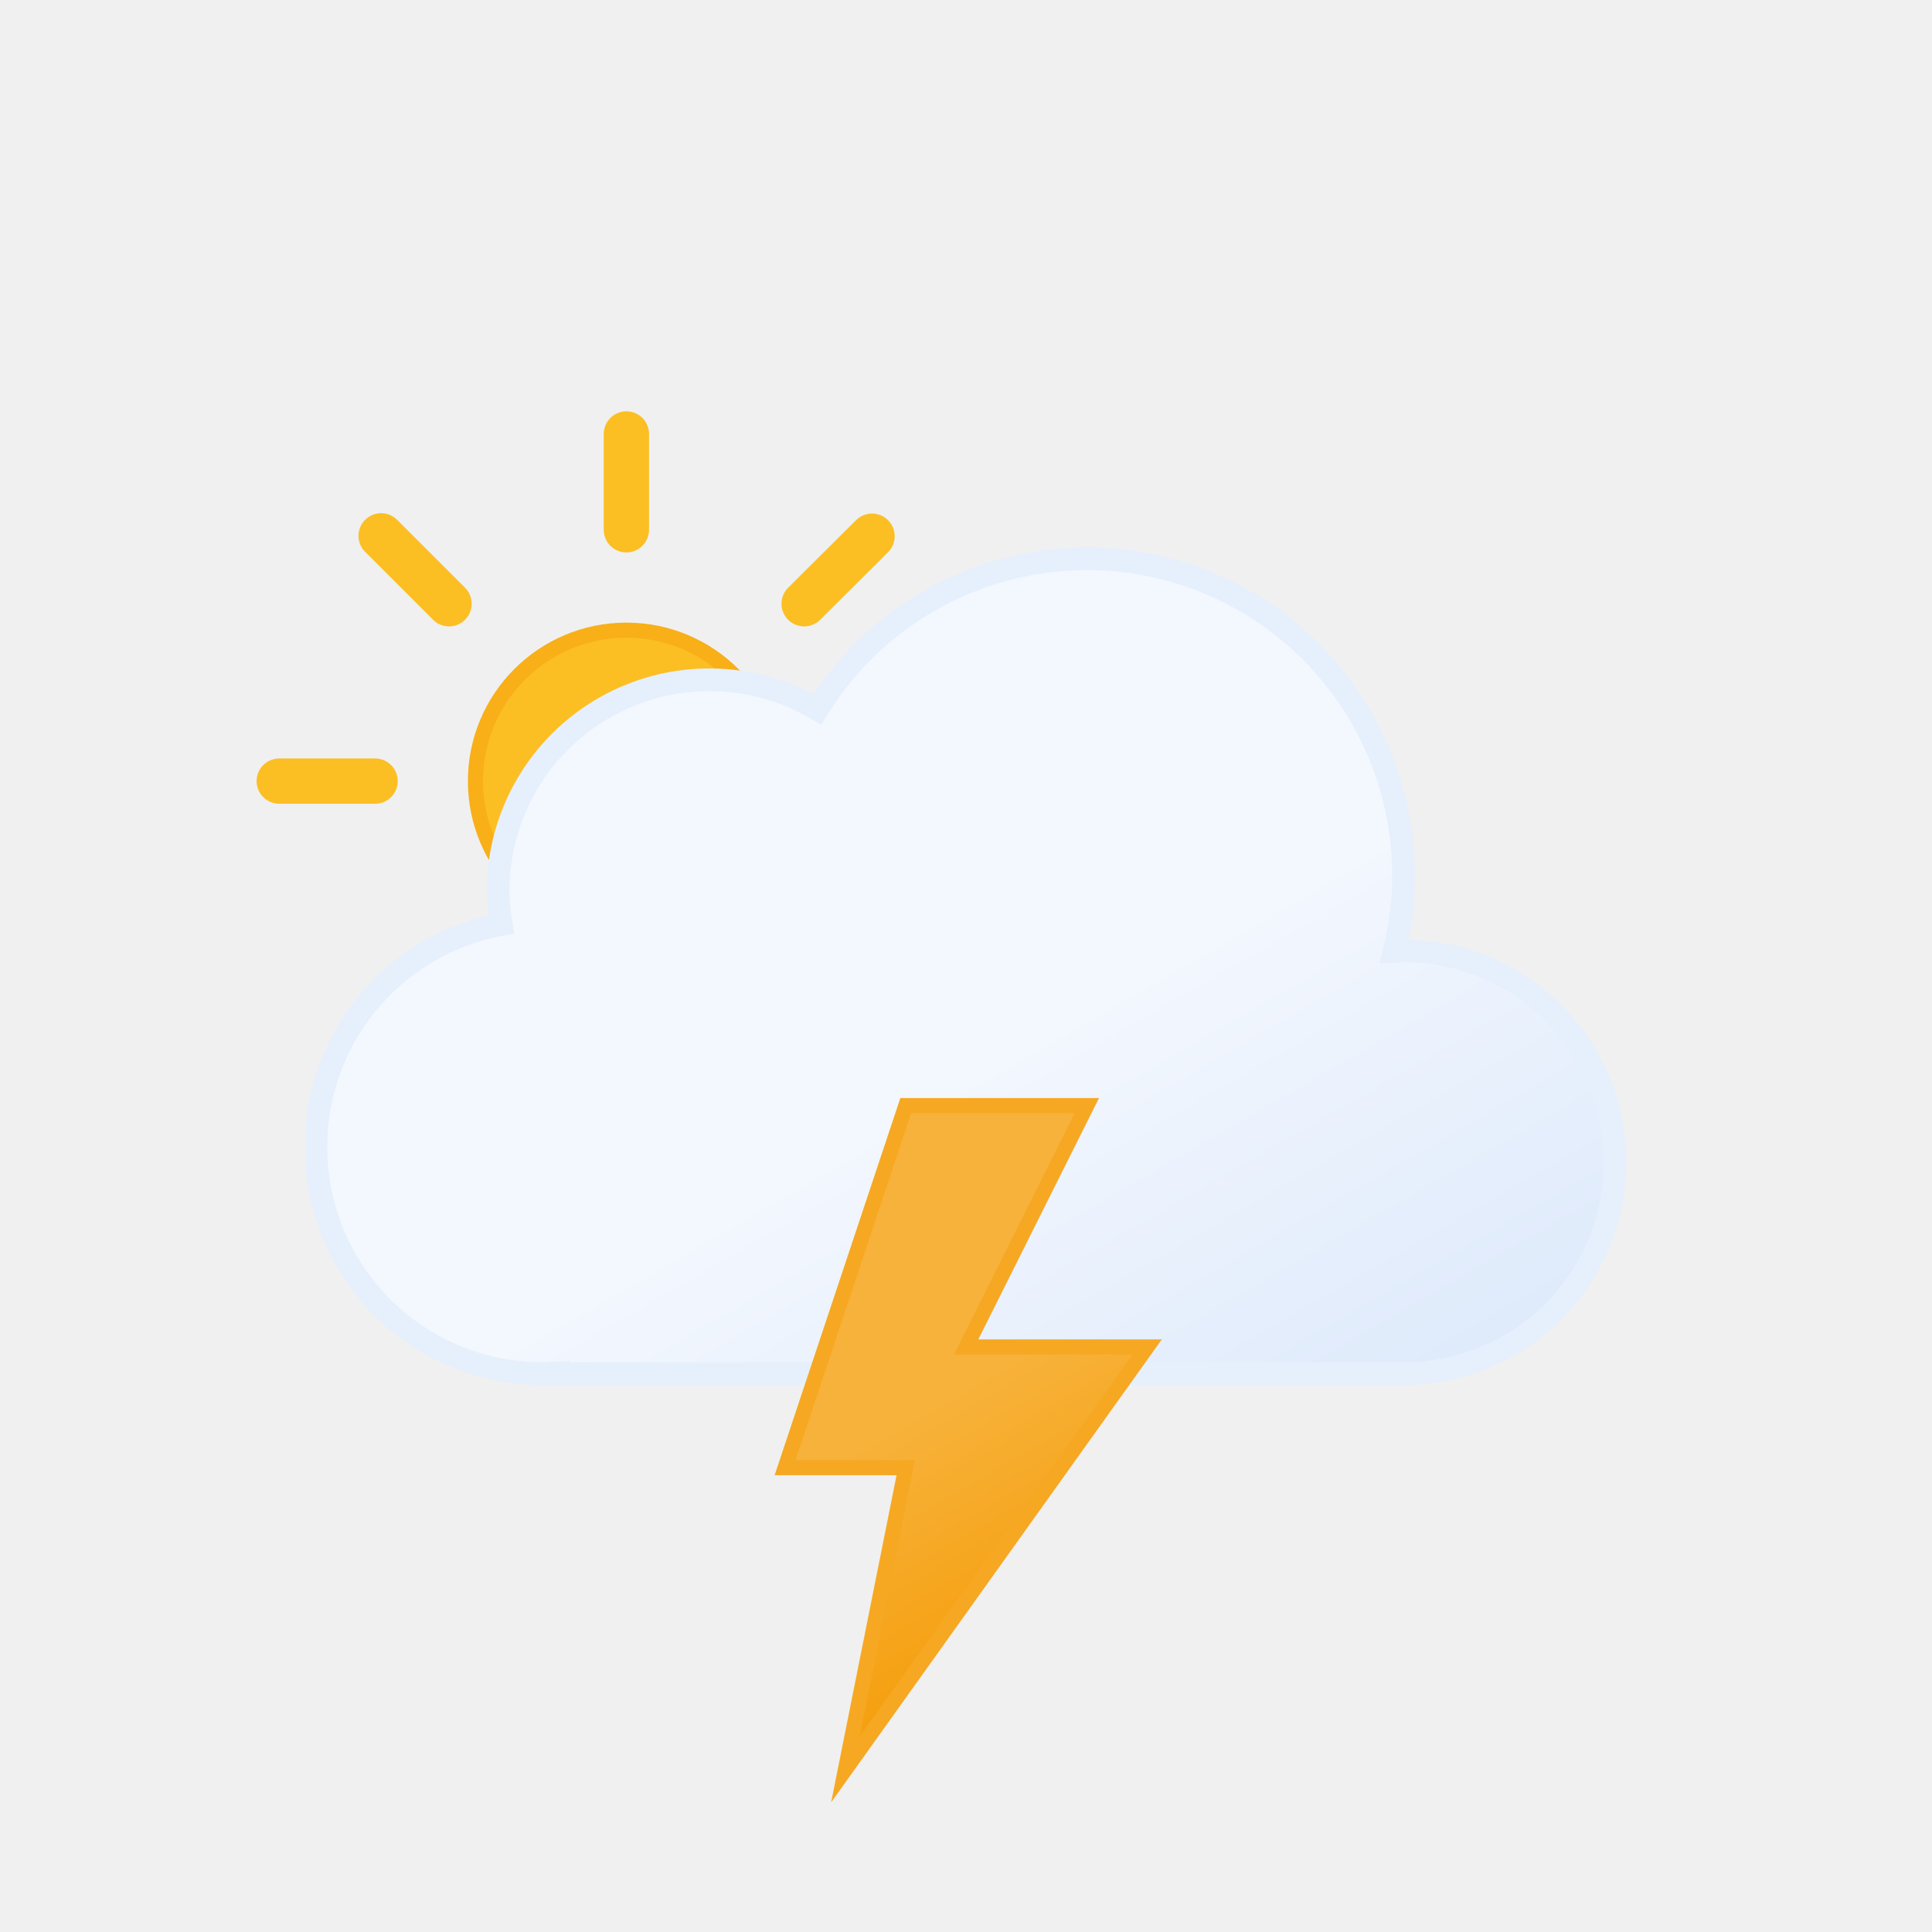
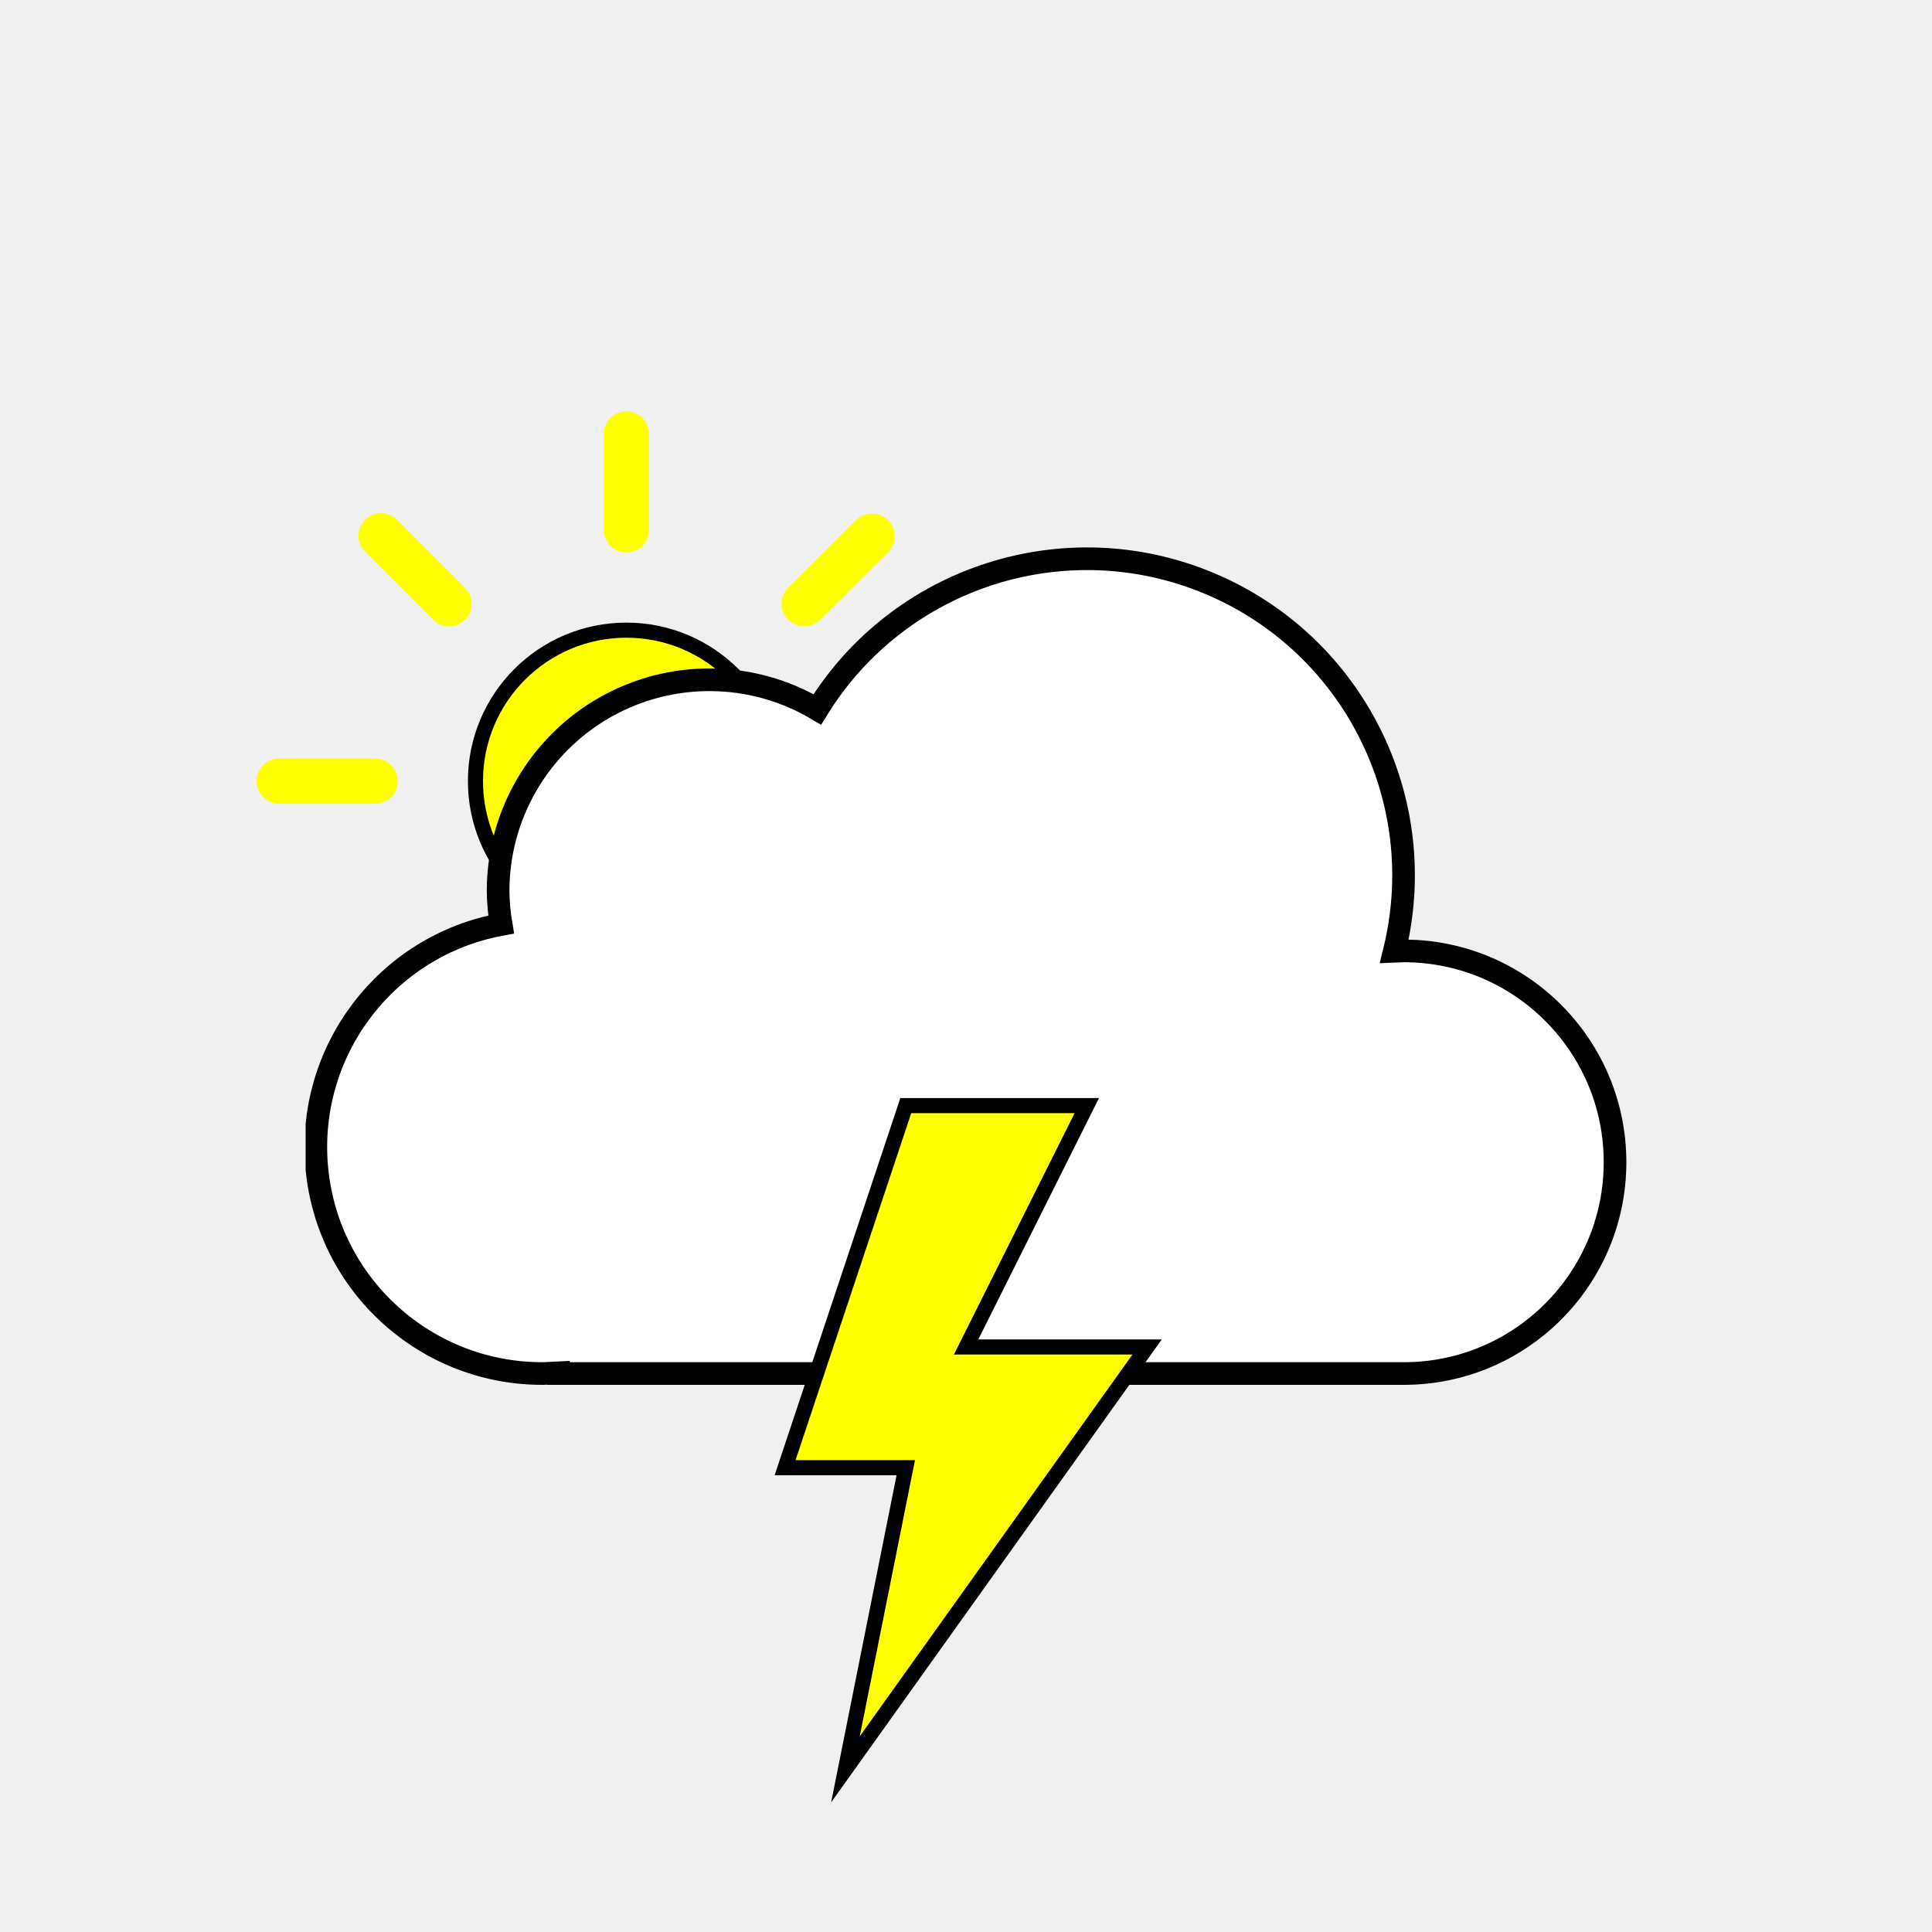
<svg xmlns="http://www.w3.org/2000/svg" xmlns:xlink="http://www.w3.org/1999/xlink" viewBox="0 0 512 512">
  <defs>
    <symbol id="e" viewBox="0 0 196 196">
-       <circle cx="98" cy="98" r="40" fill="url(#c)" stroke="#f8af18" stroke-miterlimit="10" stroke-width="4" />
-       <path fill="none" stroke="#fbbf24" stroke-linecap="round" stroke-miterlimit="10" stroke-width="12" d="M98 31.4V6m0 184v-25.4M145.1 51l18-17.9M33 163l18-17.9M51 51 33 33m130.1 130.1-18-18M6 98h25.4M190 98h-25.4" />
+       <circle cx="98" cy="98" r="40" fill="yellow" stroke="black" stroke-miterlimit="10" stroke-width="4" />
+       <path fill="none" stroke="yellow" stroke-linecap="round" stroke-miterlimit="10" stroke-width="12" d="M98 31.4V6m0 184v-25.4M145.1 51l18-17.9M33 163l18-17.9M51 51 33 33m130.1 130.1-18-18M6 98h25.4M190 98h-25.4" />
    </symbol>
    <symbol id="f" viewBox="0 0 350 222">
-       <path fill="url(#a)" stroke="#e6effc" stroke-miterlimit="10" stroke-width="6" d="m291 107-2.5.1A83.9 83.9 0 00135.6 43 56 56 0 0051 91a56.6 56.6 0 00.8 9A60 60 0 0063 219l4-.2v.2h224a56 56 0 000-112Z" />
+       <path fill="white" stroke="black" stroke-miterlimit="10" stroke-width="6" d="m291 107-2.5.1A83.9 83.9 0 00135.6 43 56 56 0 0051 91a56.6 56.6 0 00.8 9A60 60 0 0063 219l4-.2v.2h224a56 56 0 000-112Z" />
    </symbol>
    <symbol id="d" viewBox="0 0 363 258">
      <use xlink:href="#e" width="196" height="196" />
      <use xlink:href="#f" width="350" height="222" transform="translate(13 36)" />
    </symbol>
    <symbol id="g" viewBox="0 0 102.7 186.8">
-       <path fill="url(#b)" stroke="#f6a823" stroke-miterlimit="10" stroke-width="4" d="m34.8 2-32 96h32l-16 80 80-112h-48l32-64h-48z" />
+       <path fill="yellow" stroke="black" stroke-miterlimit="10" stroke-width="4" d="m34.8 2-32 96h32l-16 80 80-112h-48l32-64h-48z" />
    </symbol>
-     <linearGradient id="a" x1="99.5" x2="232.6" y1="30.7" y2="261.4" gradientUnits="userSpaceOnUse">
-       <stop offset="0" stop-color="#f3f7fe" />
-       <stop offset=".5" stop-color="#f3f7fe" />
-       <stop offset="1" stop-color="#deeafb" />
-     </linearGradient>
-     <linearGradient id="b" x1="8.7" x2="80.9" y1="17.1" y2="142.1" gradientUnits="userSpaceOnUse">
-       <stop offset="0" stop-color="#f7b23b" />
-       <stop offset=".5" stop-color="#f7b23b" />
-       <stop offset="1" stop-color="#f59e0b" />
-     </linearGradient>
-     <linearGradient id="c" x1="78" x2="118" y1="63.4" y2="132.7" gradientUnits="userSpaceOnUse">
-       <stop offset="0" stop-color="#fbbf24" />
-       <stop offset=".5" stop-color="#fbbf24" />
-       <stop offset="1" stop-color="#f59e0b" />
-     </linearGradient>
  </defs>
  <use xlink:href="#d" width="363" height="258" transform="translate(68 109)" />
  <use xlink:href="#g" width="102.7" height="186.7" transform="translate(205.23 291)" />
</svg>
